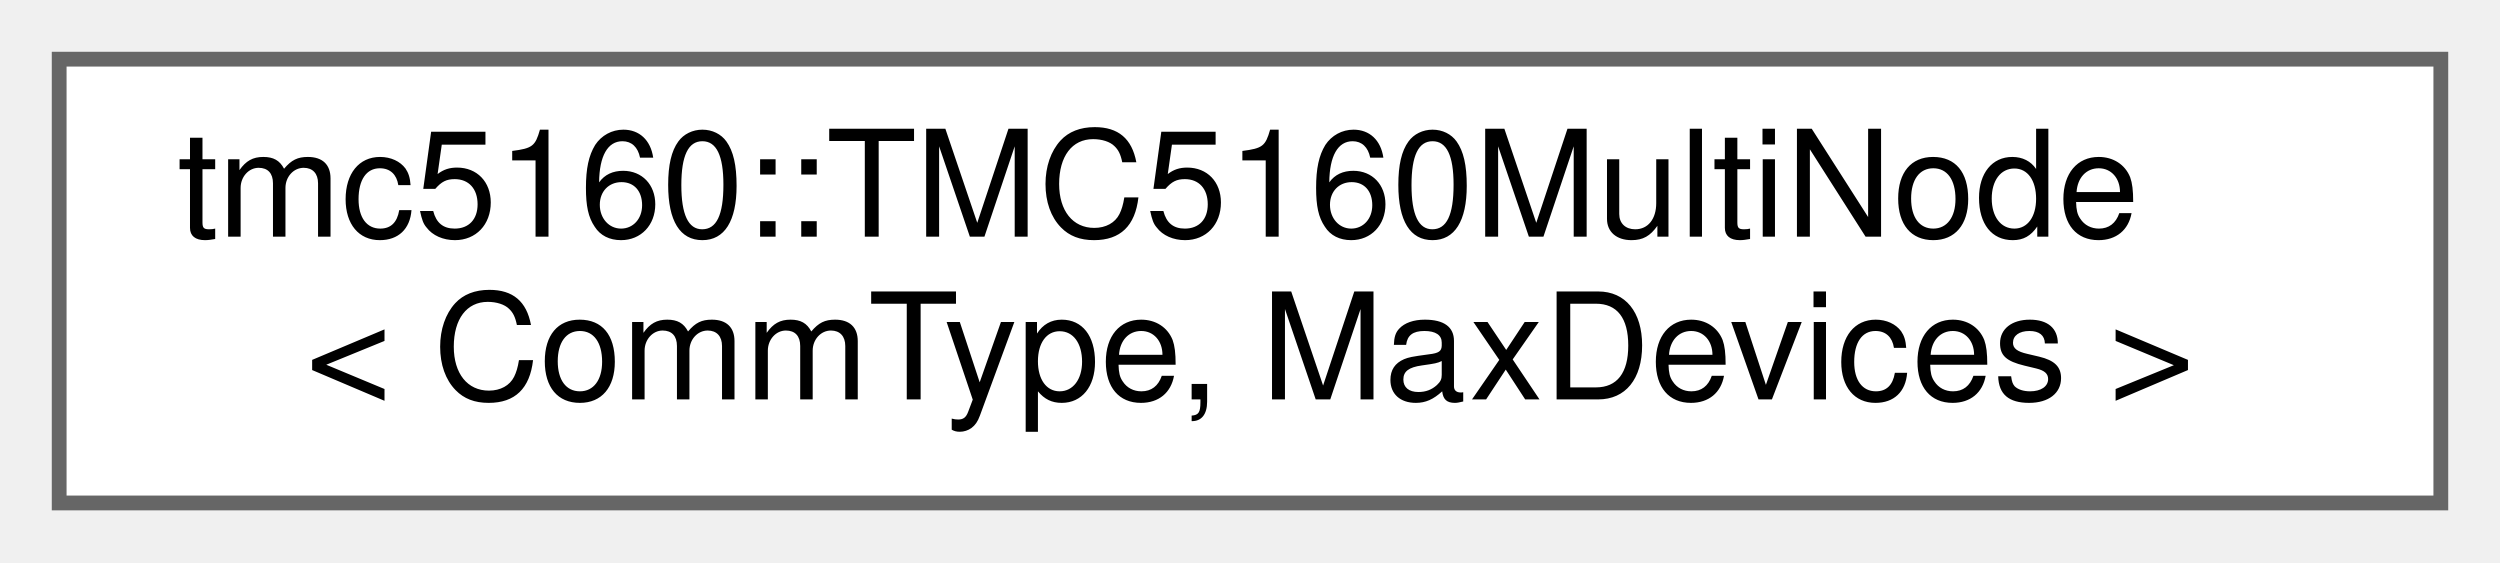
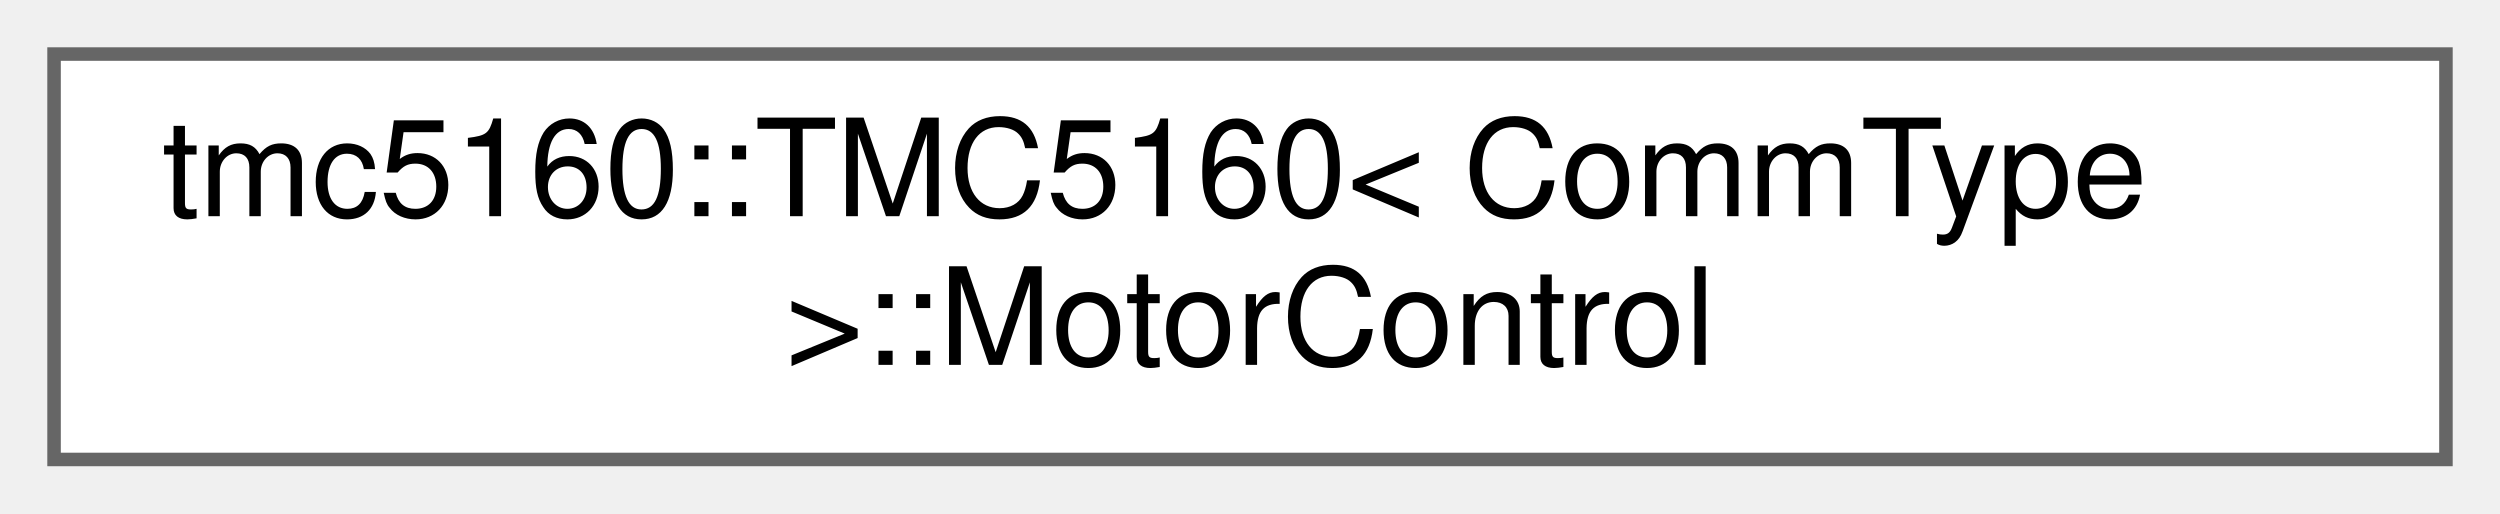
- <svg xmlns="http://www.w3.org/2000/svg" xmlns:xlink="http://www.w3.org/1999/xlink" width="169pt" height="38pt" viewBox="0.00 0.00 169.00 38.00">
+ <svg xmlns="http://www.w3.org/2000/svg" xmlns:xlink="http://www.w3.org/1999/xlink" width="185pt" height="38pt" viewBox="0.00 0.00 185.00 38.00">
  <g id="graph0" class="graph" transform="scale(1 1) rotate(0) translate(4 34)">
    <g id="Node000000" class="node">
      <g id="a_Node000000">
-         <a xlink:href="classtmc5160_1_1TMC5160MultiNode.html" target="_top" xlink:title="High-level manager for multiple TMC5160 drivers in a UART multi-node configuration.">
-           <polygon fill="white" stroke="#666666" points="161,-30 0,-30 0,0 161,0 161,-30" />
-           <text text-anchor="start" x="8" y="-18" font-family="Helvetica,sans-Serif" font-size="10.00">tmc5160::TMC5160MultiNode</text>
-           <text text-anchor="middle" x="80.5" y="-7" font-family="Helvetica,sans-Serif" font-size="10.00">&lt; CommType, MaxDevices &gt;</text>
+         <a xlink:href="structtmc5160_1_1TMC5160_1_1MotorControl.html" target="_top" xlink:title="Motor control subsystem.">
+           <polygon fill="white" stroke="#666666" points="177,-30 0,-30 0,0 177,0 177,-30" />
+           <text text-anchor="start" x="8" y="-18" font-family="Helvetica,sans-Serif" font-size="10.00">tmc5160::TMC5160&lt; CommType</text>
+           <text text-anchor="middle" x="88.5" y="-7" font-family="Helvetica,sans-Serif" font-size="10.00"> &gt;::MotorControl</text>
        </a>
      </g>
    </g>
  </g>
</svg>
